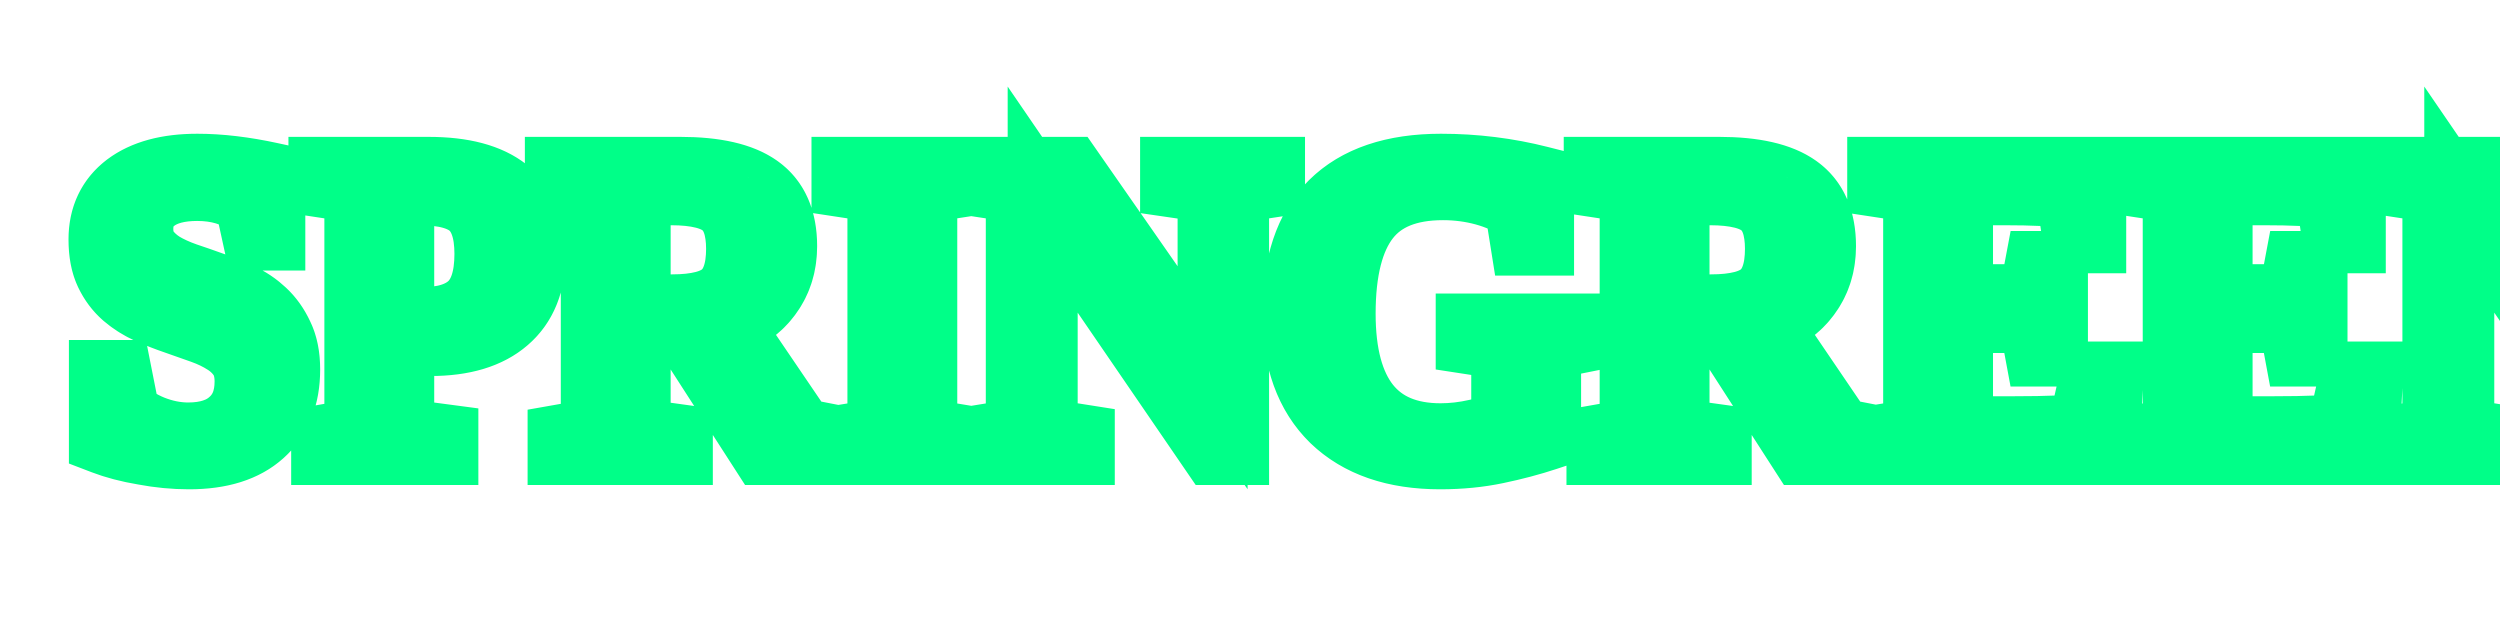
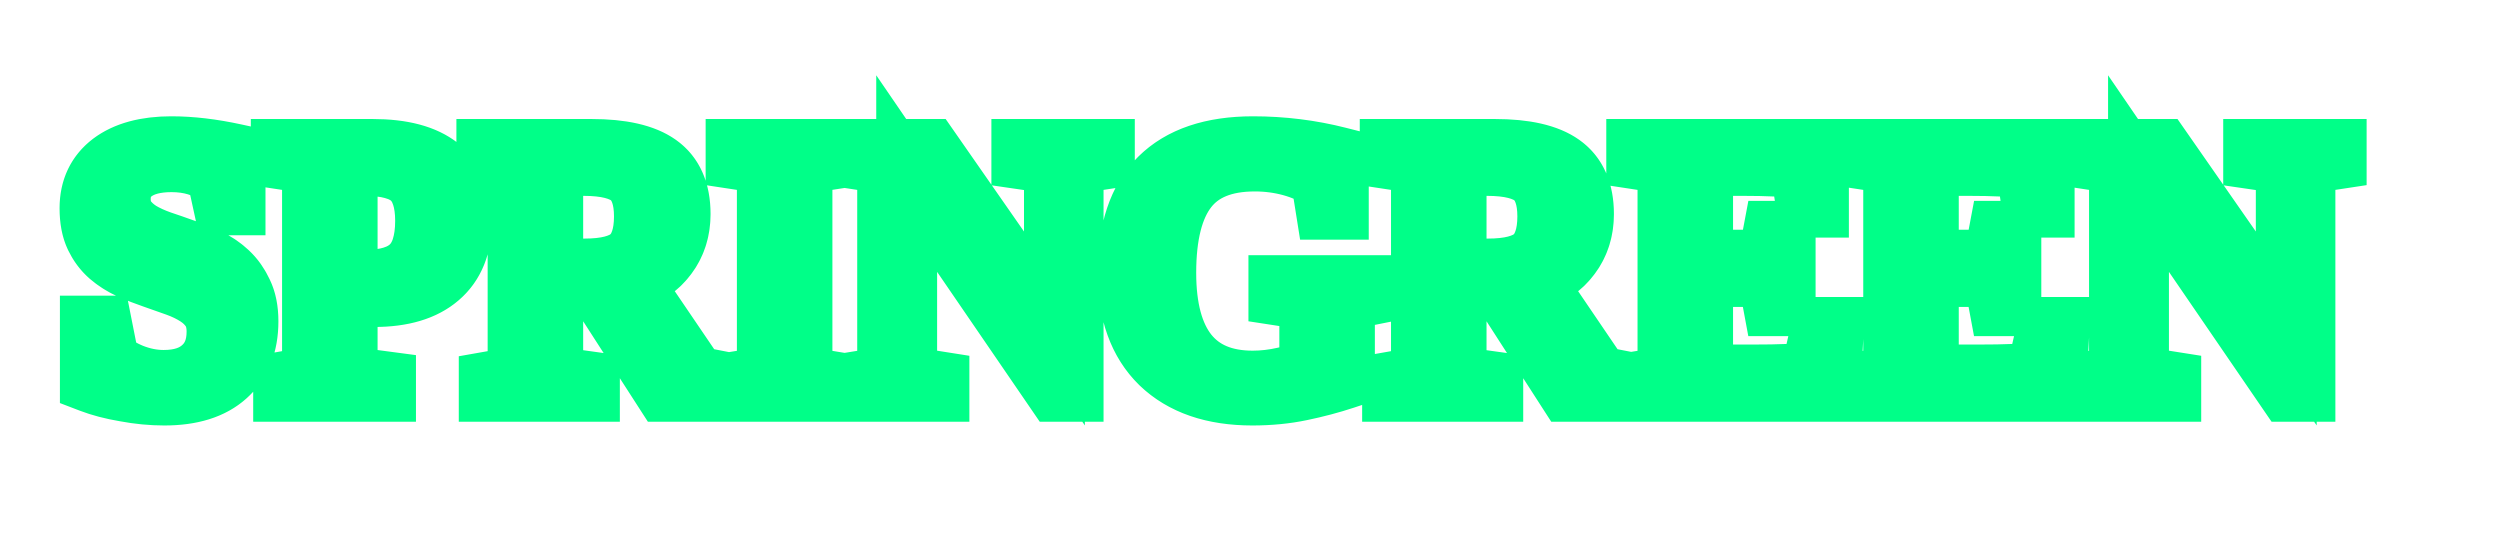
- <svg xmlns="http://www.w3.org/2000/svg" viewBox="0 0 100 25" width="100px">
+ <svg xmlns="http://www.w3.org/2000/svg" width="100px" viewBox="0 0 115 25">
  <text x="3" y="18" font-size="17" stroke="#0f8" stroke-width="2.8" stroke-dasharray="110" fill="none" stroke-linecap="round">
    SPRINGREEN
    <animate attributeName="stroke-dashoffset" values="220;110;0;0;" dur="10" repeatCount="indefinite" />
  </text>
</svg>
